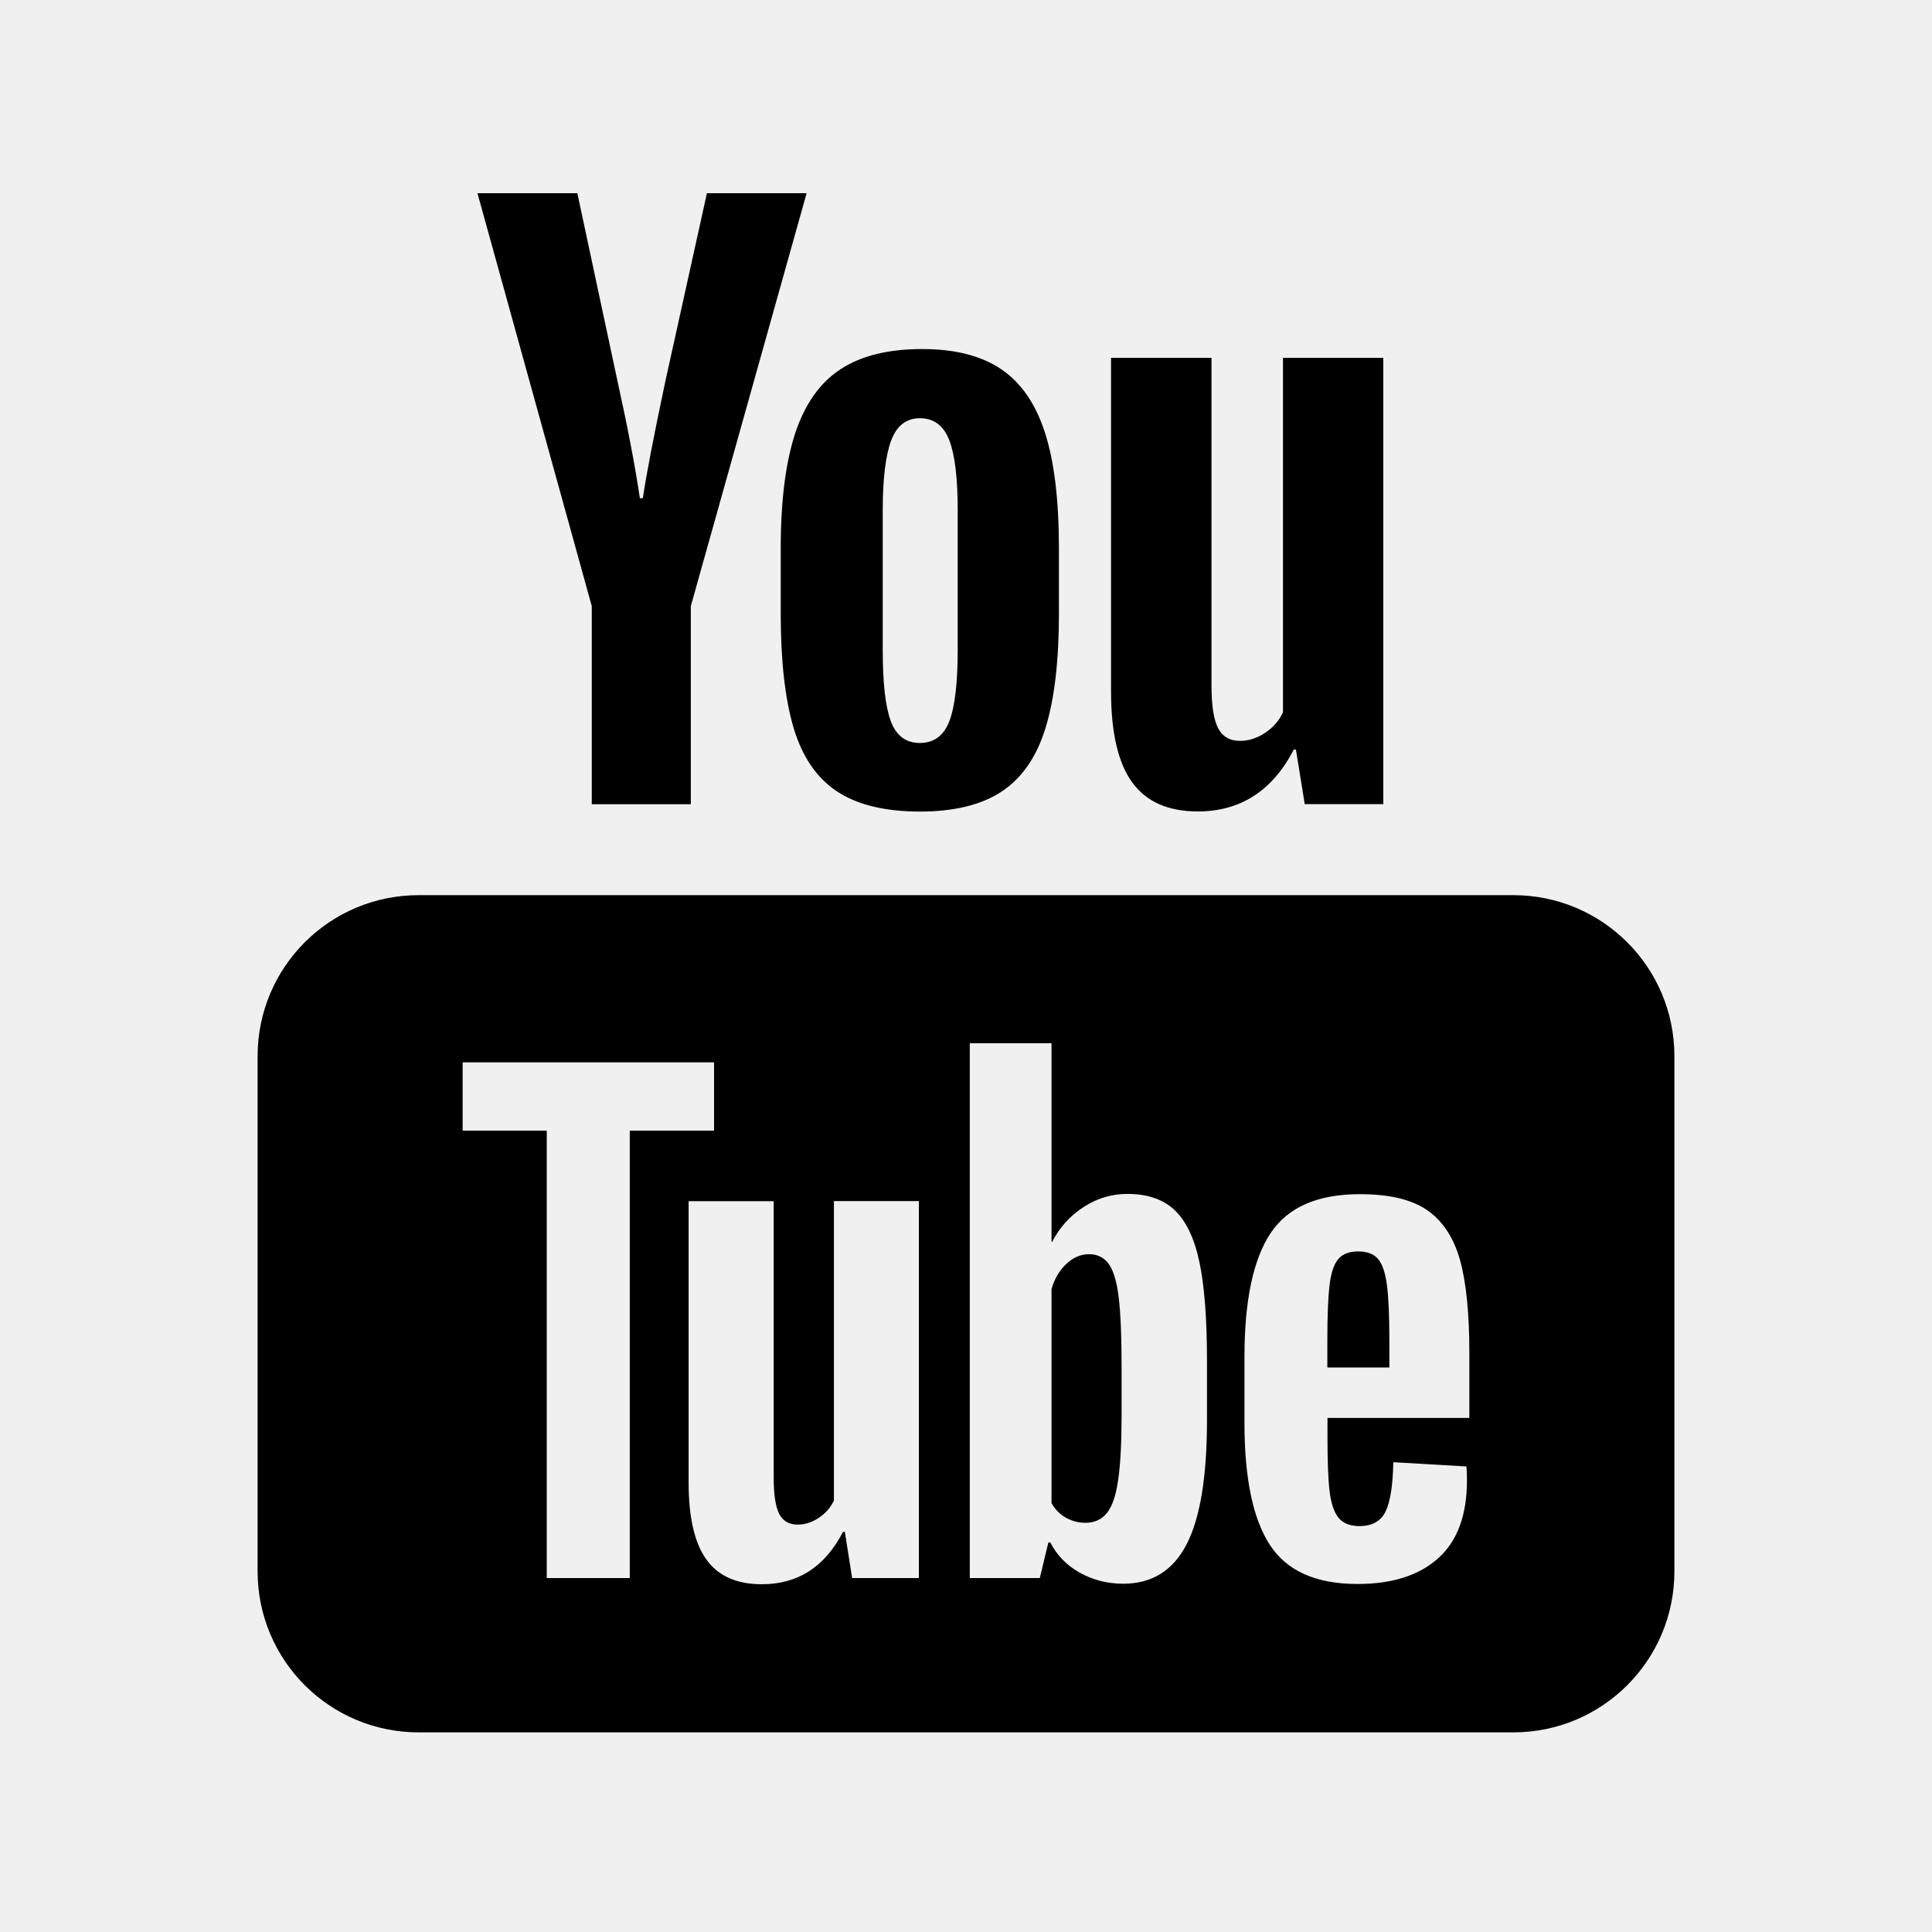
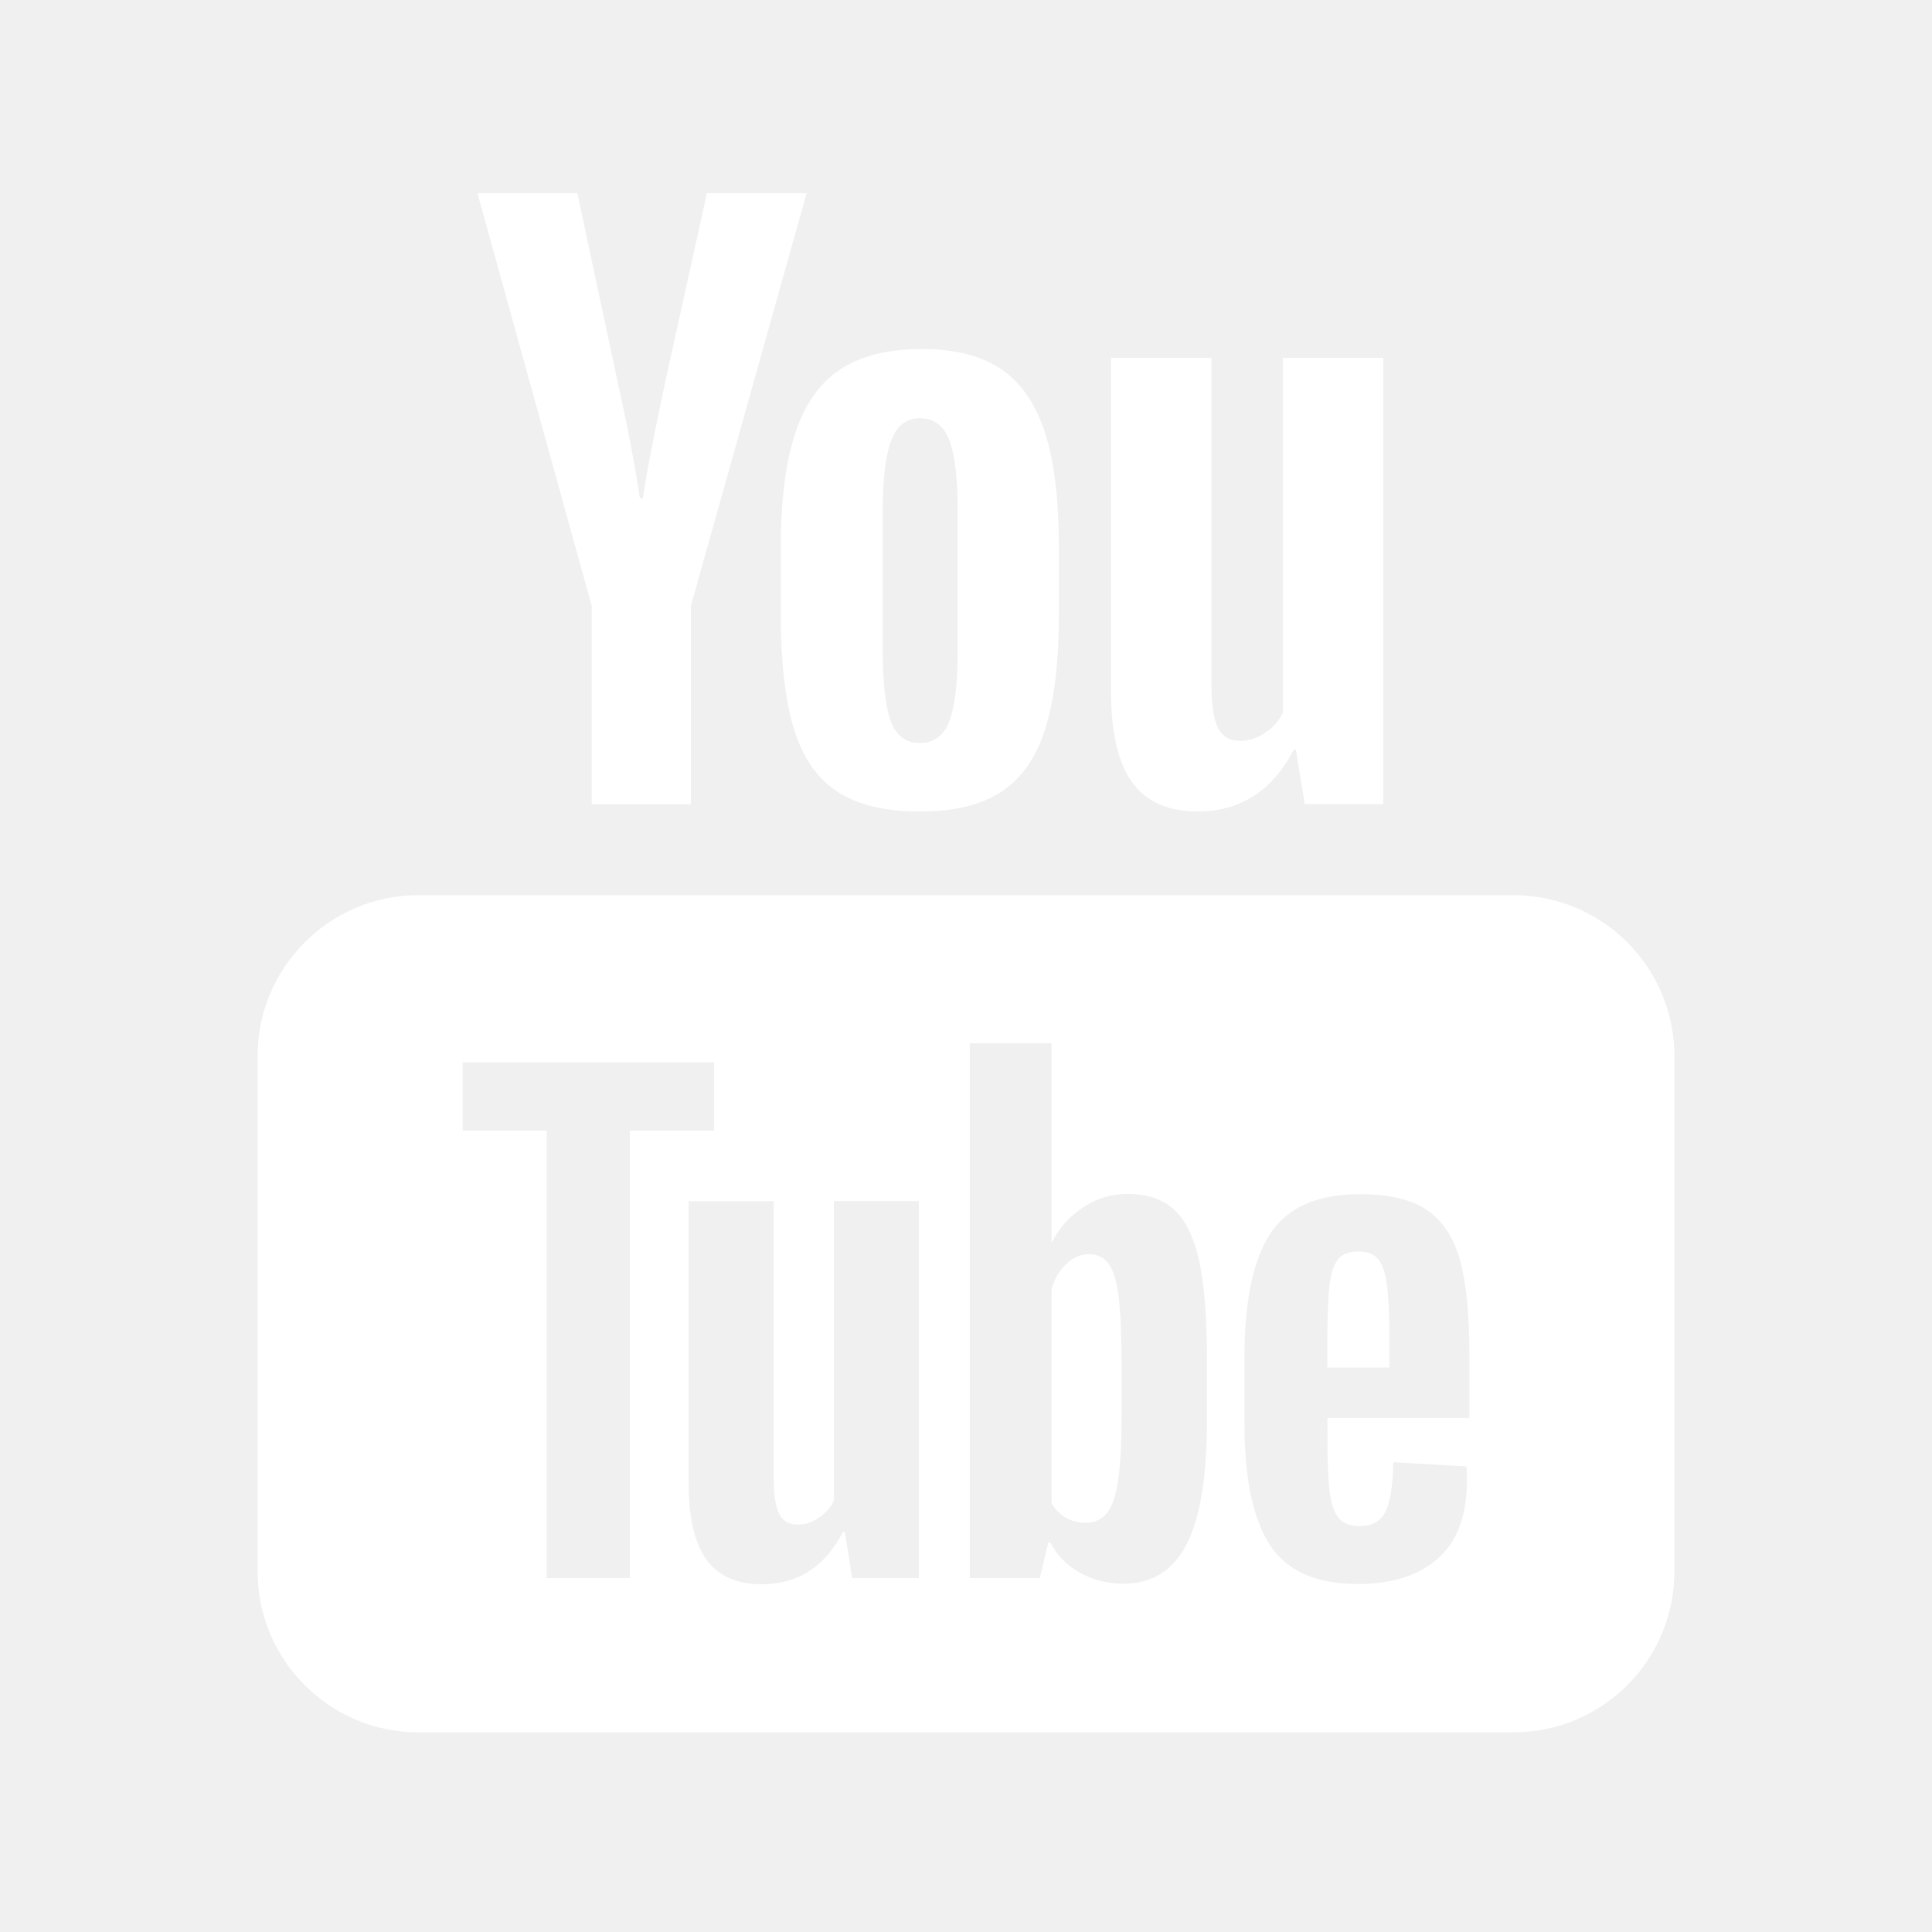
- <svg xmlns="http://www.w3.org/2000/svg" fill="#000000" viewBox="0 0 30 30" width="30px" height="30px">
+ <svg xmlns="http://www.w3.org/2000/svg" fill="#FFFFFF" viewBox="0 0 30 30" width="30px" height="30px">
  <path d="M 7.414 3 L 9.189 9.412 L 9.189 12.488 L 10.727 12.488 L 10.727 9.412 L 12.525 3 L 10.977 3 L 10.332 5.918 C 10.151 6.77 10.035 7.375 9.982 7.736 L 9.936 7.736 C 9.861 7.231 9.744 6.621 9.586 5.906 L 8.965 3 L 7.414 3 z M 14.318 5.42 C 13.797 5.42 13.377 5.522 13.057 5.73 C 12.736 5.937 12.501 6.269 12.35 6.721 C 12.2 7.174 12.123 7.772 12.123 8.518 L 12.123 9.523 C 12.123 10.261 12.19 10.854 12.322 11.299 C 12.454 11.744 12.675 12.072 12.988 12.283 C 13.301 12.494 13.733 12.601 14.283 12.602 C 14.818 12.602 15.245 12.497 15.557 12.289 C 15.869 12.081 16.095 11.756 16.234 11.307 C 16.373 10.858 16.443 10.264 16.443 9.525 L 16.443 8.518 C 16.443 7.772 16.372 7.176 16.229 6.727 C 16.086 6.279 15.861 5.947 15.551 5.736 C 15.242 5.525 14.83 5.42 14.318 5.42 z M 17.252 5.557 L 17.252 10.734 C 17.252 11.375 17.362 11.847 17.58 12.148 C 17.799 12.449 18.138 12.6 18.598 12.6 C 19.261 12.6 19.759 12.28 20.09 11.639 L 20.123 11.639 L 20.26 12.486 L 21.48 12.486 L 21.48 5.557 L 19.922 5.557 L 19.922 11.061 C 19.862 11.19 19.77 11.296 19.645 11.379 C 19.52 11.463 19.39 11.504 19.254 11.504 C 19.095 11.504 18.982 11.437 18.914 11.305 C 18.846 11.173 18.812 10.955 18.812 10.645 L 18.812 5.557 L 17.252 5.557 z M 14.283 6.494 C 14.501 6.494 14.656 6.61 14.742 6.84 C 14.829 7.069 14.871 7.432 14.871 7.93 L 14.871 10.09 C 14.871 10.603 14.828 10.971 14.742 11.197 C 14.656 11.423 14.502 11.536 14.285 11.537 C 14.067 11.537 13.915 11.423 13.832 11.197 C 13.748 10.971 13.707 10.602 13.707 10.09 L 13.707 7.93 C 13.707 7.433 13.752 7.07 13.838 6.84 C 13.924 6.611 14.072 6.494 14.283 6.494 z M 6.5 13.9 C 5.119 13.9 4 15.019 4 16.4 L 4 24.4 C 4 25.781 5.119 26.9 6.5 26.9 L 23.5 26.9 C 24.881 26.9 26 25.781 26 24.4 L 26 16.4 C 26 15.019 24.881 13.9 23.5 13.9 L 6.5 13.9 z M 15.059 16.199 L 16.328 16.199 L 16.328 19.283 L 16.338 19.283 C 16.452 19.06 16.614 18.881 16.824 18.744 C 17.034 18.607 17.262 18.539 17.504 18.539 C 17.816 18.539 18.059 18.622 18.236 18.787 C 18.413 18.952 18.544 19.221 18.623 19.59 C 18.702 19.96 18.742 20.472 18.742 21.127 L 18.742 22.051 C 18.742 22.923 18.638 23.564 18.428 23.975 C 18.218 24.386 17.888 24.592 17.443 24.592 C 17.195 24.592 16.97 24.534 16.766 24.42 C 16.562 24.306 16.411 24.149 16.309 23.951 L 16.279 23.951 L 16.146 24.504 L 15.059 24.504 L 15.059 16.199 z M 7.184 16.496 L 11.088 16.496 L 11.088 17.557 L 9.779 17.557 L 9.779 24.504 L 8.49 24.504 L 8.49 17.557 L 7.184 17.557 L 7.184 16.496 z M 21.117 18.543 C 21.568 18.543 21.916 18.624 22.158 18.789 C 22.399 18.955 22.571 19.213 22.67 19.562 C 22.768 19.913 22.816 20.397 22.816 21.014 L 22.816 22.018 L 20.613 22.018 L 20.613 22.314 C 20.613 22.69 20.623 22.971 20.646 23.158 C 20.669 23.345 20.715 23.483 20.785 23.568 C 20.855 23.654 20.963 23.697 21.109 23.697 C 21.306 23.697 21.442 23.621 21.516 23.469 C 21.589 23.317 21.629 23.061 21.635 22.705 L 22.77 22.771 C 22.776 22.821 22.779 22.893 22.779 22.982 C 22.779 23.523 22.632 23.927 22.336 24.193 C 22.04 24.461 21.621 24.596 21.08 24.596 C 20.431 24.596 19.977 24.391 19.715 23.984 C 19.453 23.577 19.324 22.947 19.324 22.094 L 19.324 21.072 C 19.324 20.194 19.46 19.553 19.73 19.148 C 20 18.743 20.462 18.543 21.117 18.543 z M 12.949 18.65 L 14.268 18.65 L 14.268 24.502 L 14.264 24.502 L 14.264 24.504 L 13.232 24.504 L 13.119 23.787 L 13.09 23.787 C 12.81 24.329 12.39 24.6 11.83 24.6 C 11.441 24.6 11.156 24.474 10.971 24.219 C 10.786 23.965 10.693 23.565 10.693 23.025 L 10.693 18.652 L 12.014 18.652 L 12.014 22.949 C 12.014 23.209 12.043 23.398 12.1 23.508 C 12.158 23.62 12.252 23.674 12.387 23.674 C 12.501 23.674 12.61 23.639 12.715 23.568 C 12.821 23.498 12.897 23.409 12.949 23.301 L 12.949 18.65 z M 21.09 19.432 C 20.95 19.432 20.844 19.473 20.777 19.555 C 20.71 19.638 20.666 19.773 20.645 19.961 C 20.622 20.148 20.611 20.433 20.611 20.814 L 20.611 21.234 L 21.574 21.234 L 21.574 20.814 C 21.574 20.438 21.562 20.155 21.537 19.961 C 21.512 19.766 21.467 19.631 21.4 19.551 C 21.333 19.472 21.231 19.432 21.09 19.432 z M 16.91 19.475 C 16.783 19.475 16.665 19.525 16.557 19.627 C 16.449 19.729 16.372 19.86 16.328 20.018 L 16.328 23.34 C 16.386 23.442 16.461 23.517 16.553 23.568 C 16.645 23.618 16.745 23.646 16.854 23.646 C 16.994 23.646 17.105 23.596 17.188 23.494 C 17.27 23.392 17.329 23.221 17.363 22.979 C 17.398 22.738 17.416 22.403 17.416 21.977 L 17.416 21.223 C 17.416 20.765 17.402 20.411 17.373 20.162 C 17.345 19.914 17.293 19.737 17.221 19.633 C 17.148 19.529 17.045 19.475 16.91 19.475 z" />
</svg>
